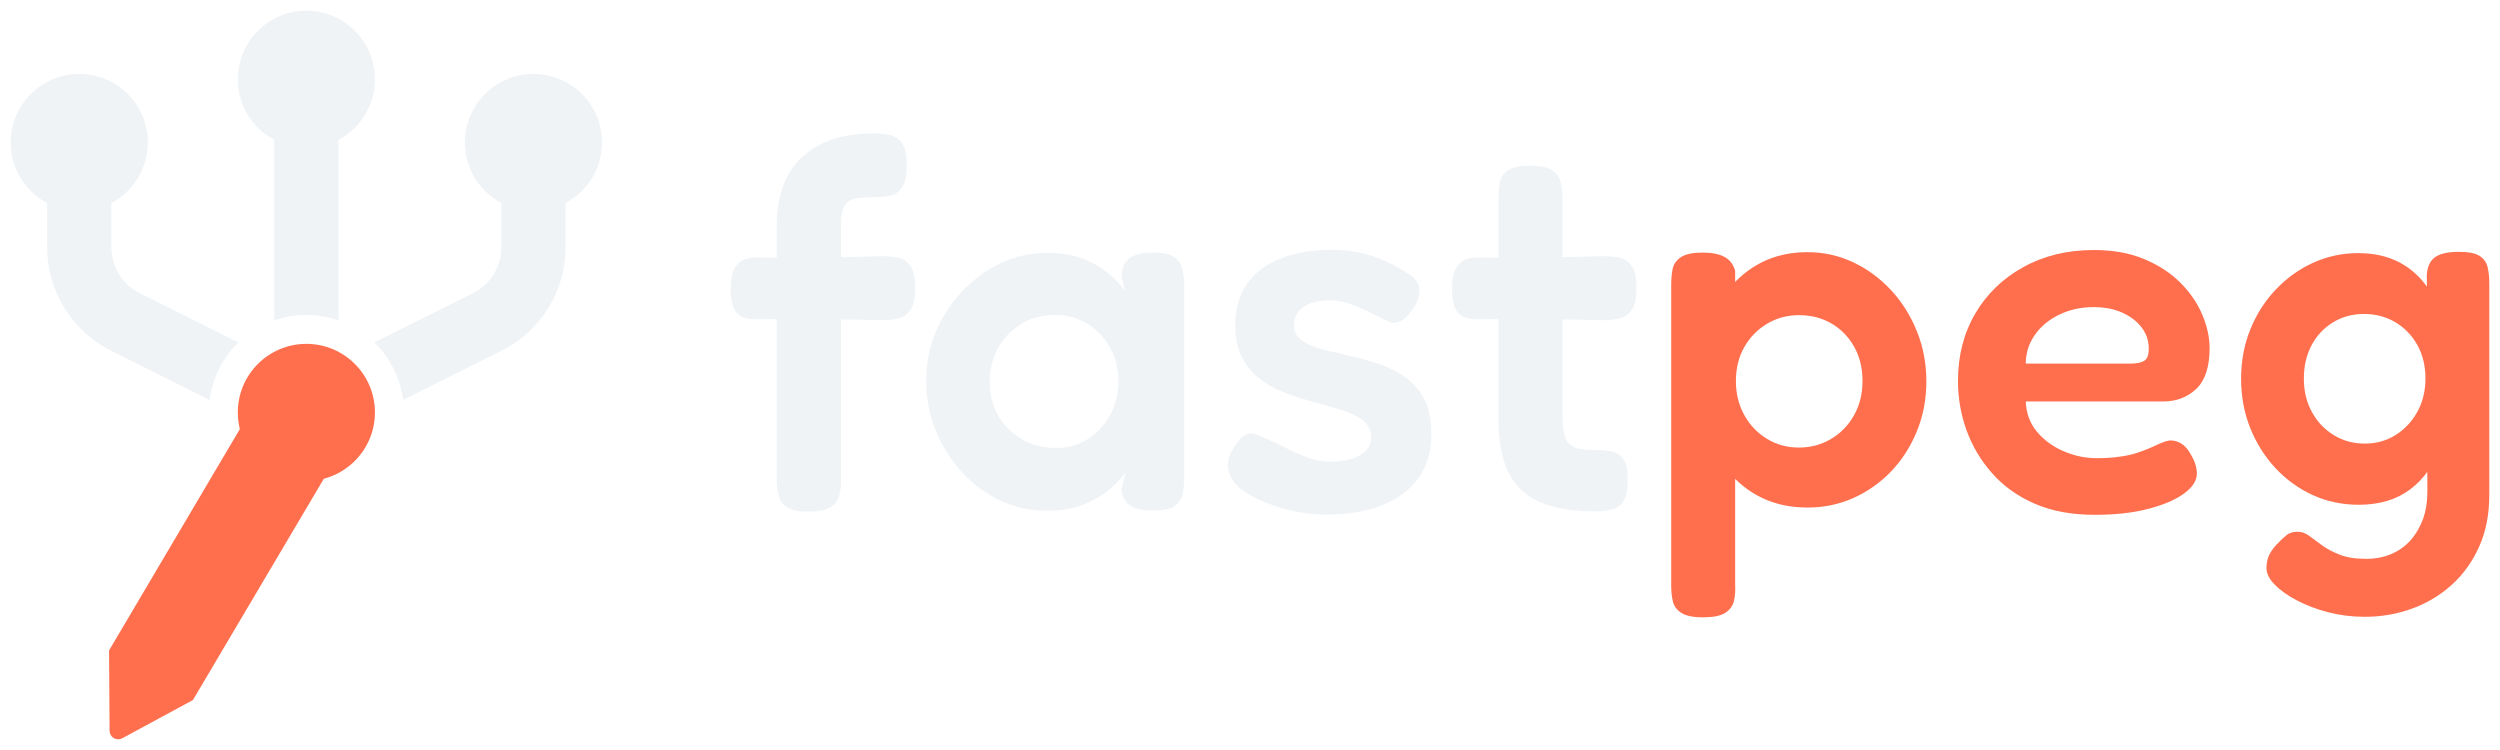
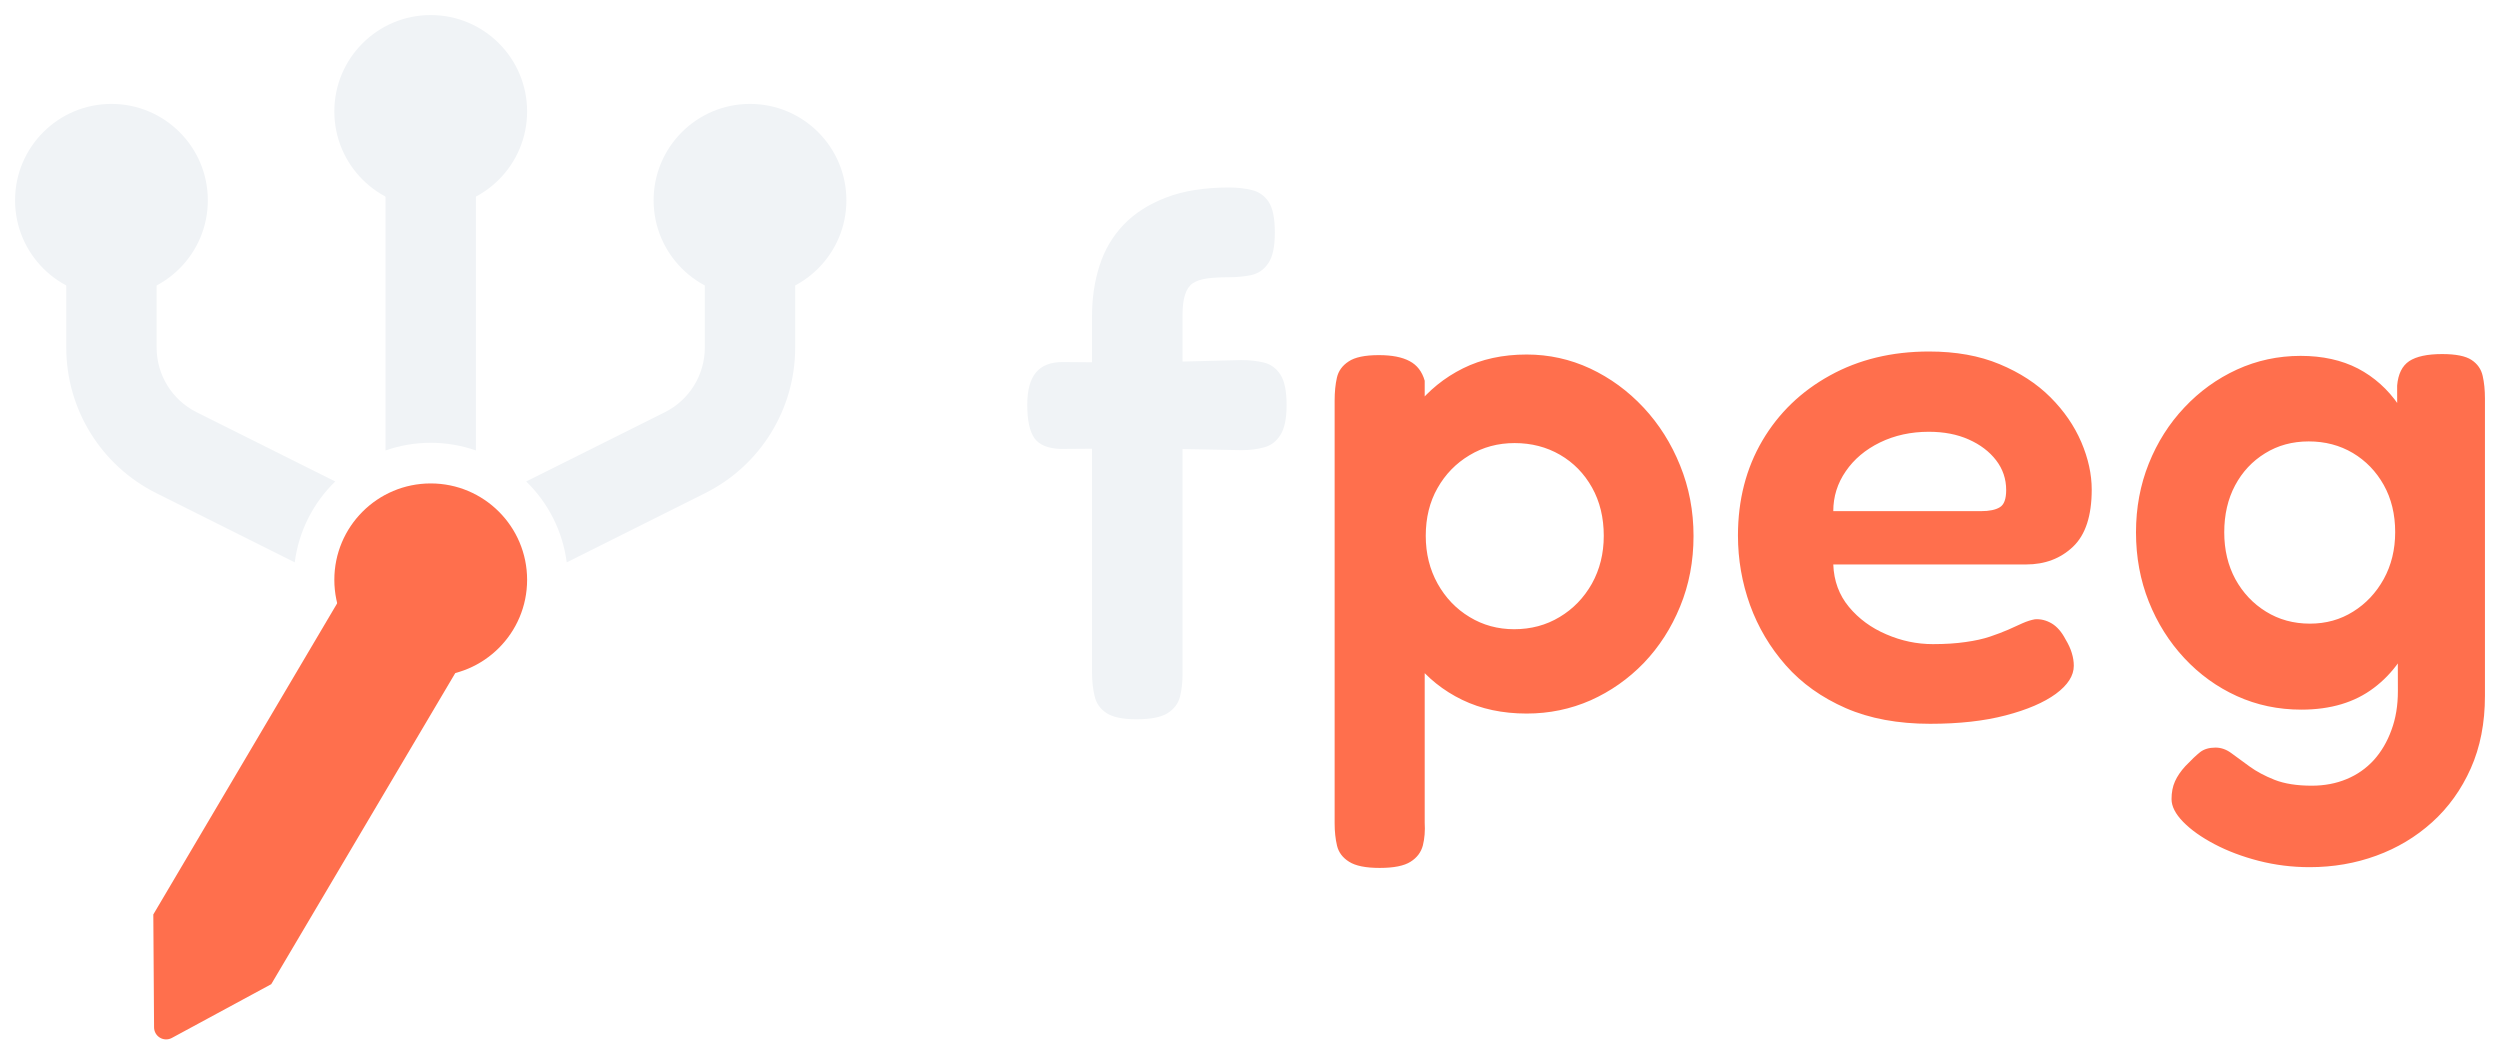
- <svg xmlns="http://www.w3.org/2000/svg" viewBox="0 0 2333.8 700.1" width="2333.8" height="700.1" role="img" aria-label="fastpeg">
+ <svg xmlns="http://www.w3.org/2000/svg" viewBox="0 0 1660 700.1" width="1660" height="700.1" role="img" aria-label="fpeg">
  <g fill="#F0F3F6">
    <circle cx="74" cy="133" r="64" />
    <circle cx="286" cy="74" r="64" />
    <circle cx="498" cy="133" r="64" />
    <path d="M44 133L44 230.8A108 108 0 0 0 103.7 327.4L195.7 373.4A91 91 0 0 1 222.6 319.7L130.5 273.7A48 48 0 0 1 104 230.8L104 133Z" />
    <path d="M256 74L256 299.1A91 91 0 0 1 316 299.1L316 74Z" />
    <path d="M528 133L528 230.8A108 108 0 0 1 468.3 327.4L376.3 373.4A91 91 0 0 0 349.4 319.7L441.5 273.7A48 48 0 0 0 468 230.8L468 133Z" />
-     <path d="M754.6 477.6Q740.9 477.6 734.6 473.4Q728.4 469.3 726.8 462.1Q725.1 455 725.1 446.7V209.9Q725.1 191.9 730.1 176.4Q735 160.9 746 149.3Q757 137.8 774.2 131.2Q791.5 124.5 816.1 124.5Q824.3 124.5 831.2 126.2Q838.1 127.8 842.3 133.9Q846.5 140.1 846.5 154.5Q846.5 168.4 842.2 174.7Q837.9 181.1 831 182.6Q824 184.1 815.6 184.1Q807.3 184.1 801.4 184.9Q795.4 185.8 792 188.1Q788.5 190.5 786.9 195.6Q785.2 200.7 785.2 208.9V448Q785.2 455.9 783.5 462.7Q781.7 469.5 775.2 473.6Q768.7 477.6 754.6 477.6ZM705.6 240.4 756.3 240.8 824.1 239.1Q832.4 239.1 839.1 240.7Q845.9 242.3 850.1 248.6Q854.3 254.9 854.3 269Q854.3 282.4 850.2 288.8Q846.2 295.2 839.5 297Q832.8 298.9 824.4 298.9L758.9 297.7L704.1 298.1Q691.6 297.6 686.9 291Q682.1 284.3 682.1 268.8Q682.1 254.2 687.9 247.3Q693.6 240.4 705.6 240.4ZM1075.8 476.6Q1061 476.6 1054.1 471.1Q1047.2 465.6 1047 456.3L1050.6 440.8Q1046.7 447 1037.5 455.4Q1028.3 463.8 1013.4 470.3Q998.5 476.8 977.2 476.8Q954.3 476.8 933.9 467.3Q913.6 457.7 898 440.8Q882.5 423.8 873.5 402Q864.6 380.2 864.6 355.5Q864.6 331.5 873.5 310Q882.5 288.6 898.3 271.9Q914.1 255.2 934.3 245.6Q954.5 236.1 977.2 236.1Q996.9 236.1 1010.7 241.4Q1024.6 246.8 1034.2 254.8Q1043.9 262.7 1050 271.3L1047.2 258Q1047 247 1054 241.4Q1061 235.8 1076.3 235.8Q1090.2 235.8 1096.3 240.1Q1102.3 244.4 1103.9 251.6Q1105.5 258.9 1105.5 267.8V445.8Q1105.5 454.2 1103.9 461.4Q1102.3 468.5 1096.1 472.6Q1090 476.6 1075.8 476.6ZM986.2 418.2Q1002.3 418.2 1015.3 409.9Q1028.4 401.7 1036.2 387.7Q1044 373.7 1044 356.2Q1044 337.8 1035.9 323.9Q1027.9 310 1014.6 302Q1001.3 294 985.2 294Q967.3 294 953.5 302.4Q939.7 310.7 931.8 324.9Q923.9 339 923.9 356.9Q923.9 374.1 931.9 388Q940 401.9 954.1 410.1Q968.3 418.2 986.2 418.2ZM1237.3 480.4Q1224.7 480.4 1210.4 477.6Q1196 474.9 1182.7 469.7Q1169.3 464.5 1159.7 457.5Q1150.2 450.5 1147.6 441.5Q1146 436.6 1146.4 431.8Q1146.9 427 1149.5 421.7Q1152.2 416.5 1156.9 410.9Q1161.2 405.6 1166 404.7Q1170.8 403.9 1177.8 407.9Q1184.6 410.2 1192.2 414.1Q1199.8 418 1207.9 421.9Q1216 425.7 1224.5 428.3Q1232.9 430.9 1241.6 430.9Q1259.3 430.9 1269.6 424.9Q1280 418.9 1280 408.2Q1280 401.7 1276.7 397.1Q1273.4 392.4 1267.6 389.2Q1261.9 386 1254.4 383.5Q1247 380.9 1238.3 378.6Q1229.6 376.3 1220.6 373.6Q1208.1 370.2 1196.1 365.3Q1184 360.3 1174.4 352.4Q1164.8 344.5 1159 332.7Q1153.1 320.9 1153.1 303.2Q1153.1 281 1163.8 265.4Q1174.5 249.9 1194.8 241.6Q1215 233.2 1243.4 233.2Q1253.1 233.2 1262.2 234.6Q1271.2 235.9 1279.8 238.5Q1288.3 241.2 1296.4 245.1Q1304.5 249 1312.2 254Q1324.5 260.7 1325 270.1Q1325.5 279.6 1318 289.9Q1312.8 297.1 1307.2 299.9Q1301.7 302.6 1295.8 300.1Q1288 296.4 1279 291.8Q1270.1 287.3 1260.4 283.8Q1250.7 280.4 1240.6 280.4Q1230.8 280.4 1223.2 283.2Q1215.7 286.1 1211.8 291.3Q1207.8 296.5 1207.8 303.4Q1207.8 310.2 1211.7 314.5Q1215.6 318.9 1222.1 321.8Q1228.6 324.7 1237.2 326.8Q1245.9 329 1255.7 331.2Q1269.3 334.1 1283.6 338.5Q1297.9 342.8 1309.7 350.6Q1321.6 358.3 1328.9 371.3Q1336.2 384.3 1336.2 405.2Q1336.2 441 1310 460.7Q1283.7 480.4 1237.3 480.4ZM1489.2 477.4Q1465.1 477.4 1448 472.4Q1430.9 467.5 1419.9 457.1Q1408.9 446.7 1403.9 430.3Q1398.8 413.9 1398.8 391V184.3Q1398.8 175.6 1400.4 169Q1402 162.5 1408.3 158.6Q1414.6 154.7 1428.5 154.7Q1442.3 154.7 1448.7 158.8Q1455.1 162.8 1456.9 169.6Q1458.6 176.4 1458.6 184.6V389.2Q1458.6 399.2 1460.3 405.4Q1461.9 411.7 1465.4 414.8Q1468.8 417.9 1474.7 419Q1480.7 420.1 1489.3 420.1Q1498.7 420.1 1505.5 421.7Q1512.3 423.3 1515.9 429.1Q1519.6 434.9 1519.6 447.7Q1519.6 461.8 1515.3 468.1Q1511 474.4 1504.1 475.9Q1497.2 477.4 1489.2 477.4ZM1379 240.4 1429.8 240.8 1497.6 239.1Q1505.8 239.1 1512.6 240.7Q1519.3 242.3 1523.5 248.6Q1527.7 254.9 1527.7 269Q1527.7 282.4 1523.6 288.8Q1519.6 295.2 1512.9 297Q1506.2 298.9 1497.8 298.9L1432.3 297.7L1377.5 298.1Q1365 297.6 1360.3 291Q1355.5 284.3 1355.5 268.8Q1355.5 254.2 1361.3 247.3Q1367 240.4 1379 240.4Z" />
+     <path d="M754.6 477.6Q740.9 477.6 734.6 473.4Q728.4 469.3 726.8 462.1Q725.1 455 725.1 446.7V209.9Q725.1 191.9 730.1 176.4Q735 160.9 746 149.3Q757 137.8 774.2 131.2Q791.5 124.5 816.1 124.5Q824.3 124.5 831.2 126.2Q838.1 127.8 842.3 133.9Q846.5 140.1 846.5 154.5Q846.5 168.4 842.2 174.7Q837.9 181.1 831 182.6Q824 184.1 815.6 184.1Q807.3 184.1 801.4 184.9Q795.4 185.8 792 188.1Q788.5 190.5 786.9 195.6Q785.2 200.7 785.2 208.9V448Q785.2 455.9 783.5 462.7Q781.7 469.5 775.2 473.6Q768.7 477.6 754.6 477.6ZM705.6 240.4 756.3 240.8 824.1 239.1Q832.4 239.1 839.1 240.7Q845.9 242.3 850.1 248.6Q854.3 254.9 854.3 269Q854.3 282.4 850.2 288.8Q846.2 295.2 839.5 297Q832.8 298.9 824.4 298.9L758.9 297.7L704.1 298.1Q691.6 297.6 686.9 291Q682.1 284.3 682.1 268.8Q682.1 254.2 687.9 247.3Q693.6 240.4 705.6 240.4Z" />
  </g>
  <g fill="#FF6F4D">
    <circle cx="286" cy="385" r="64" />
    <path d="M325.2 408.2L180.1 653.5L114.1 689.2A8 8 0 0 1 102.3 682.2L101.8 607.2L246.8 361.8Z" />
-     <path d="M1687.5 473.8Q1663.5 473.8 1644.7 464.7Q1625.9 455.6 1613 439.3Q1600.1 423 1593.5 401.4Q1586.8 379.9 1587.1 354.7Q1587.3 329.8 1594.1 308.1Q1600.9 286.5 1613.8 270.1Q1626.7 253.8 1645.2 244.6Q1663.8 235.4 1687.5 235.4Q1709.7 235.4 1729.7 244.7Q1749.7 254.1 1765.1 270.6Q1780.6 287.2 1789.4 309.1Q1798.3 331 1798.3 355.9Q1798.3 381.1 1789.4 402.7Q1780.6 424.2 1765.3 440.2Q1749.9 456.1 1730 465Q1710 473.8 1687.5 473.8ZM1589.9 576.3Q1576 576.3 1569.7 572.2Q1563.3 568.2 1561.7 561.6Q1560.1 554.9 1560.1 546.7V265.9Q1560.1 257.4 1561.5 250.8Q1563 244.1 1569.3 240Q1575.6 235.8 1589.4 235.8Q1602.4 235.8 1609.8 239.8Q1617.2 243.7 1619.8 252.8V546.2Q1620.3 554.4 1618.6 561.3Q1616.8 568.2 1610.4 572.2Q1604 576.3 1589.9 576.3ZM1679.2 417.8Q1696 417.8 1709.4 409.7Q1722.9 401.7 1730.8 387.6Q1738.7 373.4 1738.7 355.8Q1738.7 337.6 1730.9 323.7Q1723.1 309.8 1709.7 302Q1696.3 294.2 1679.5 294.2Q1662.9 294.2 1649.5 302.3Q1636.1 310.3 1628.3 324.1Q1620.5 337.8 1620.5 355.8Q1620.5 373.4 1628.4 387.6Q1636.3 401.7 1649.6 409.7Q1662.9 417.8 1679.2 417.8ZM1955.4 480.6Q1923.3 480.6 1899.4 470.2Q1875.4 459.7 1859.7 441.8Q1843.9 424 1835.8 401.7Q1827.8 379.4 1827.8 355.6Q1827.8 320.2 1844 292.6Q1860.2 265.1 1888.9 249.3Q1917.7 233.4 1954.7 233.4Q1981.4 233.4 2001.5 241.8Q2021.7 250.2 2035.3 263.8Q2048.9 277.3 2055.8 293.6Q2062.7 309.8 2062.7 325.1Q2062.7 351.2 2050.3 363Q2037.9 374.8 2019.1 374.8H1891.1Q1891.7 391.2 1901.5 403Q1911.4 414.8 1926.4 421.2Q1941.4 427.7 1957.2 427.7Q1969.6 427.7 1979 426.3Q1988.4 425 1995.2 422.7Q2002 420.4 2007.3 418.1Q2012.5 415.8 2016.8 413.8Q2021.1 411.9 2025 411.2Q2030.8 410.8 2036.2 414Q2041.5 417.2 2045.3 424.5Q2048.3 429.5 2049.5 433.7Q2050.8 437.9 2050.8 442.1Q2050.8 451.9 2038.9 460.7Q2027 469.4 2005.6 475Q1984.3 480.6 1955.4 480.6ZM1891.1 339.4H1989.2Q1997.5 339.4 2001.7 336.8Q2005.9 334.3 2005.9 325.4Q2005.9 314.3 1999.2 305.6Q1992.5 296.9 1981 291.8Q1969.6 286.7 1954.5 286.7Q1936.7 286.7 1922.2 293.8Q1907.6 300.9 1899.4 312.9Q1891.1 324.9 1891.1 339.4ZM2207.4 575.8Q2190 575.8 2173.6 571.6Q2157.3 567.4 2144.2 560.5Q2131.1 553.6 2123.4 545.7Q2115.8 537.8 2115.8 530.6Q2115.8 523.9 2118 518.8Q2120.3 513.7 2124.9 508.7Q2130.8 502.5 2134.7 499.4Q2138.6 496.4 2144.9 496.4Q2150.6 496.4 2155.8 500.3Q2160.9 504.2 2167.6 509Q2174.3 513.9 2184.1 517.8Q2194 521.7 2208.8 521.7Q2221.5 521.7 2232 517.3Q2242.4 513 2250 504.7Q2257.5 496.4 2261.8 484.8Q2266 473.3 2266 458.9L2265.5 256Q2266.5 244.5 2273.6 239.8Q2280.6 235.1 2295.4 235.1Q2309 235.1 2314.9 239Q2320.8 242.9 2322.3 249.6Q2323.8 256.2 2323.8 264.5V462.1Q2323.8 489.1 2314.4 510.2Q2305 531.3 2288.7 546Q2272.5 560.6 2251.6 568.2Q2230.8 575.8 2207.4 575.8ZM2201.9 471.2Q2178.9 471.2 2159.1 462.2Q2139.3 453.2 2124.2 437Q2109.1 420.8 2100.6 399.5Q2092.1 378.1 2092.1 353.5Q2092.1 329 2100.6 307.8Q2109.1 286.6 2124.2 270.6Q2139.3 254.5 2159.1 245.4Q2179 236.3 2201.4 236.3Q2223.2 236.3 2239.5 244.7Q2255.8 253.2 2266.5 268.9Q2277.3 284.6 2282.7 306.2Q2288.1 327.8 2288.1 354Q2288.1 389.8 2278.6 416.2Q2269.1 442.5 2250 456.8Q2231 471.2 2201.9 471.2ZM2207.6 414.1Q2223.6 414.1 2236.3 406.1Q2249 398.2 2256.6 384.5Q2264.2 370.7 2264.2 353.3Q2264.2 335.6 2256.6 322Q2249 308.5 2236.1 300.8Q2223.1 293.1 2206.8 293.1Q2190.6 293.1 2177.8 301Q2165.1 308.8 2157.9 322.3Q2150.7 335.8 2150.7 353.5Q2150.7 370.9 2158.2 384.6Q2165.6 398.2 2178.5 406.1Q2191.3 414.1 2207.6 414.1Z" />
+     <path d="M1013.7 473.8Q989.7 473.8 970.9 464.7Q952.1 455.6 939.2 439.3Q926.3 423 919.7 401.4Q913 379.9 913.2 354.7Q913.5 329.8 920.3 308.1Q927.1 286.5 940 270.1Q952.9 253.8 971.4 244.6Q989.9 235.4 1013.7 235.4Q1035.9 235.4 1055.9 244.7Q1075.9 254.1 1091.3 270.6Q1106.8 287.2 1115.6 309.1Q1124.5 331 1124.5 355.9Q1124.5 381.1 1115.6 402.7Q1106.8 424.2 1091.5 440.2Q1076.1 456.1 1056.2 465Q1036.2 473.8 1013.7 473.8ZM916.1 576.3Q902.2 576.3 895.8 572.2Q889.4 568.2 887.8 561.6Q886.2 554.9 886.2 546.7V265.9Q886.2 257.4 887.7 250.8Q889.2 244.1 895.5 240Q901.7 235.8 915.6 235.8Q928.6 235.8 936 239.8Q943.4 243.7 946 252.8V546.2Q946.5 554.4 944.8 561.3Q943 568.2 936.6 572.2Q930.2 576.3 916.1 576.3ZM1005.4 417.8Q1022.2 417.8 1035.6 409.7Q1049 401.7 1057 387.6Q1064.9 373.4 1064.9 355.8Q1064.9 337.6 1057.1 323.7Q1049.3 309.8 1035.9 302Q1022.4 294.2 1005.7 294.2Q989.1 294.2 975.7 302.3Q962.3 310.3 954.5 324.1Q946.7 337.8 946.7 355.8Q946.7 373.4 954.6 387.6Q962.5 401.7 975.8 409.7Q989.1 417.8 1005.4 417.8ZM1281.6 480.6Q1249.5 480.6 1225.6 470.2Q1201.6 459.7 1185.8 441.8Q1170.1 424 1162 401.7Q1154 379.4 1154 355.6Q1154 320.2 1170.2 292.6Q1186.4 265.1 1215.1 249.3Q1243.9 233.4 1280.9 233.4Q1307.6 233.4 1327.7 241.8Q1347.9 250.2 1361.5 263.8Q1375 277.3 1382 293.6Q1388.9 309.8 1388.9 325.1Q1388.9 351.2 1376.5 363Q1364.1 374.8 1345.3 374.8H1217.3Q1217.9 391.2 1227.7 403Q1237.5 414.8 1252.5 421.2Q1267.5 427.7 1283.4 427.7Q1295.8 427.7 1305.2 426.3Q1314.6 425 1321.4 422.7Q1328.2 420.4 1333.5 418.1Q1338.7 415.8 1343 413.8Q1347.3 411.9 1351.2 411.2Q1357 410.8 1362.4 414Q1367.7 417.2 1371.5 424.5Q1374.5 429.5 1375.7 433.7Q1377 437.9 1377 442.1Q1377 451.9 1365.1 460.7Q1353.2 469.4 1331.8 475Q1310.5 480.6 1281.6 480.6ZM1217.3 339.4H1315.4Q1323.7 339.4 1327.9 336.8Q1332.1 334.3 1332.1 325.4Q1332.1 314.3 1325.4 305.6Q1318.7 296.9 1307.2 291.8Q1295.8 286.7 1280.7 286.7Q1262.9 286.7 1248.3 293.8Q1233.8 300.9 1225.6 312.9Q1217.3 324.9 1217.3 339.4ZM1533.6 575.8Q1516.2 575.8 1499.8 571.6Q1483.5 567.4 1470.4 560.5Q1457.3 553.6 1449.6 545.7Q1441.9 537.8 1441.9 530.6Q1441.9 523.9 1444.2 518.8Q1446.5 513.7 1451.1 508.7Q1457 502.5 1460.9 499.4Q1464.8 496.4 1471.1 496.4Q1476.8 496.4 1481.9 500.3Q1487.1 504.2 1493.8 509Q1500.5 513.9 1510.3 517.8Q1520.2 521.7 1535 521.7Q1547.7 521.7 1558.2 517.3Q1568.6 513 1576.2 504.7Q1583.7 496.4 1587.9 484.8Q1592.2 473.3 1592.2 458.9L1591.7 256Q1592.7 244.5 1599.7 239.8Q1606.8 235.1 1621.6 235.1Q1635.2 235.1 1641.1 239Q1647 242.9 1648.5 249.6Q1650 256.2 1650 264.5V462.1Q1650 489.1 1640.6 510.2Q1631.2 531.3 1614.9 546Q1598.7 560.6 1577.8 568.2Q1557 575.8 1533.6 575.8ZM1528.1 471.2Q1505.1 471.2 1485.3 462.2Q1465.5 453.2 1450.4 437Q1435.3 420.8 1426.8 399.5Q1418.3 378.1 1418.3 353.5Q1418.3 329 1426.8 307.8Q1435.3 286.6 1450.4 270.6Q1465.5 254.5 1485.3 245.4Q1505.2 236.3 1527.6 236.3Q1549.4 236.3 1565.7 244.7Q1581.9 253.2 1592.7 268.9Q1603.5 284.6 1608.9 306.2Q1614.3 327.8 1614.3 354Q1614.3 389.8 1604.8 416.2Q1595.3 442.5 1576.2 456.8Q1557.2 471.2 1528.1 471.2ZM1533.8 414.1Q1549.8 414.1 1562.5 406.1Q1575.2 398.2 1582.8 384.5Q1590.4 370.7 1590.4 353.3Q1590.4 335.6 1582.8 322Q1575.2 308.5 1562.3 300.8Q1549.3 293.1 1533 293.1Q1516.7 293.1 1504 301Q1491.3 308.8 1484.1 322.3Q1476.9 335.8 1476.9 353.5Q1476.9 370.9 1484.3 384.6Q1491.8 398.2 1504.6 406.1Q1517.5 414.1 1533.8 414.1Z" />
  </g>
</svg>
